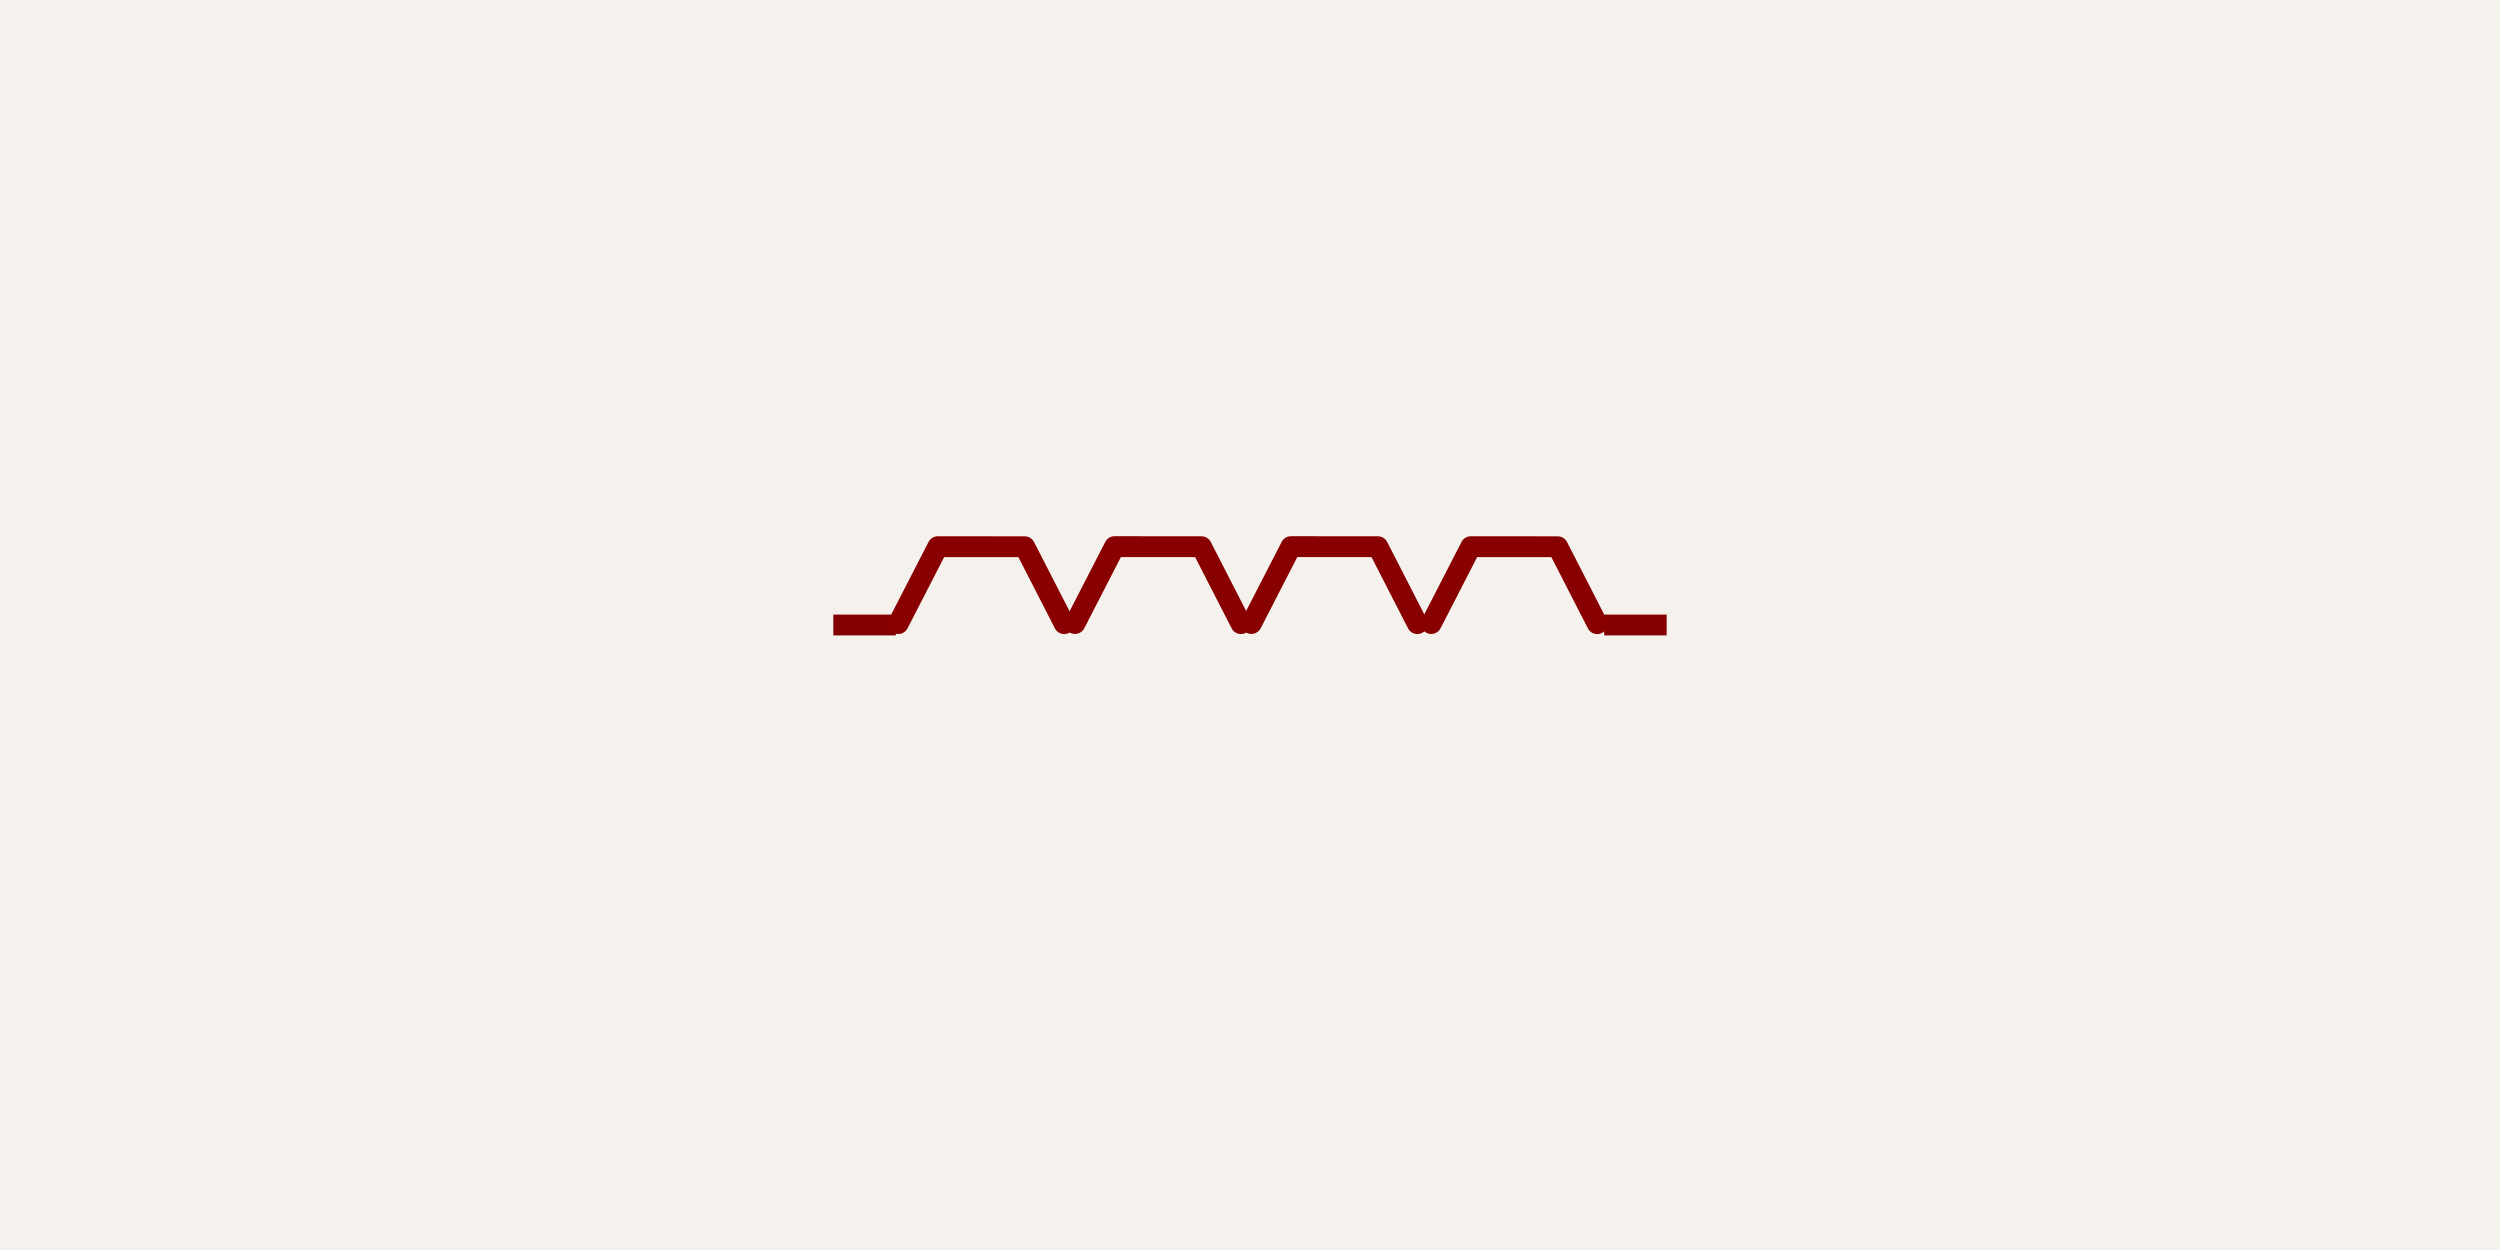
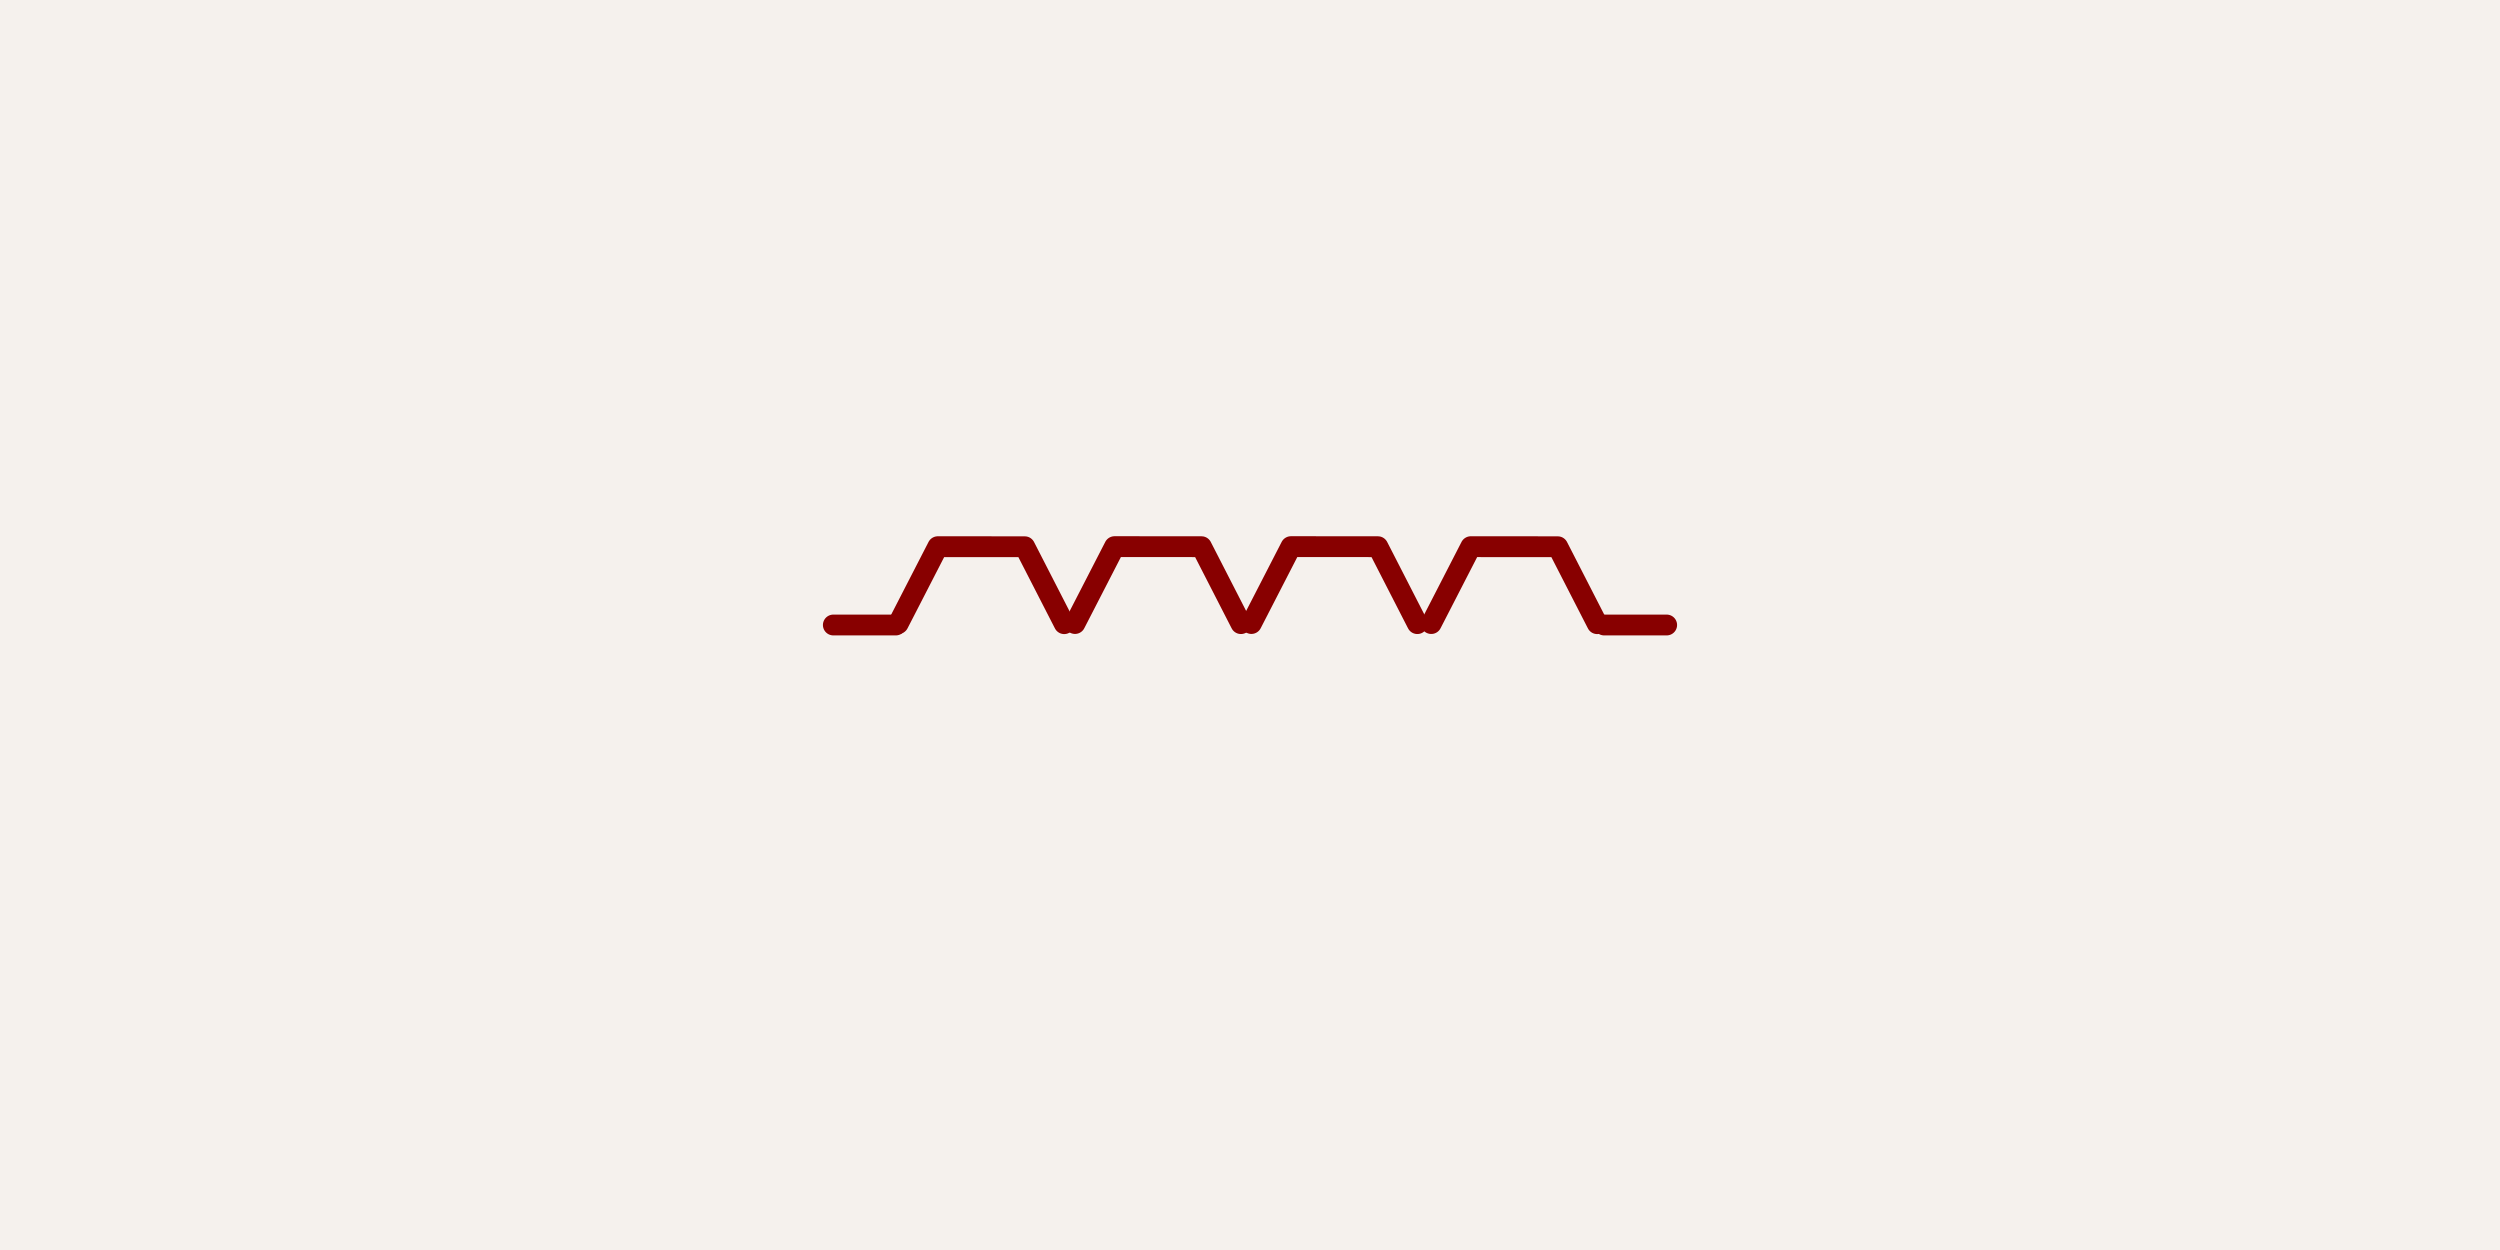
<svg xmlns="http://www.w3.org/2000/svg" class="tscircuit-schematic" width="1200" height="600" style="background-color: rgb(245, 241, 237)" data-real-to-screen-transform="matrix(500,0,0,-500,600,300)" data-software-used-string="@tscircuit/core@0.0.1766">
  <style>
              .boundary { fill: rgb(245, 241, 237); }
              .schematic-boundary { fill: none; stroke: #fff; }
              .component { fill: none; stroke: rgb(132, 0, 0); }
              .chip { fill: rgb(255, 255, 194); stroke: rgb(132, 0, 0); }
              .component-pin { fill: none; stroke: rgb(132, 0, 0); }
              .text { font-family: sans-serif; fill: rgb(0, 150, 0); }
              .pin-number { fill: rgb(169, 0, 0); }
              .port-label { fill: rgb(0, 100, 100); }
              .component-name { fill: rgb(0, 100, 100); }

            </style>
  <rect class="boundary" x="0" y="0" width="1200" height="600" />
  <g class="sch-component" data-circuit-json-type="schematic_component" data-schematic-component-id="schematic_component_0">
-     <line class="sch-line" x1="800" y1="300" x2="770" y2="300" stroke="rgba(132, 0, 0)" stroke-width="10" data-schematic-line-id="schematic_line_0" data-schematic-component-id="schematic_component_0" />
-     <line class="sch-line" x1="400" y1="300" x2="430" y2="300" stroke="rgba(132, 0, 0)" stroke-width="10" data-schematic-line-id="schematic_line_1" data-schematic-component-id="schematic_component_0" />
+     <path class="sch-path" d="M 800 300 L 770 300" stroke="#800" stroke-width="10" fill="none" stroke-linecap="round" stroke-linejoin="round" data-schematic-component-id="schematic_component_0" />
+     <path class="sch-path" d="M 400 300 L 430 300" stroke="#800" stroke-width="10" fill="none" stroke-linecap="round" stroke-linejoin="round" data-schematic-component-id="schematic_component_0" />
    <path class="sch-path" d="M 431.17 299.32 L 450.149 262.412 L 491.88 262.433 L 510.82 299.36" stroke="#880000" stroke-width="10" fill="none" stroke-linecap="round" stroke-linejoin="round" data-schematic-component-id="schematic_component_0" />
    <path class="sch-path" d="M 516 299.29 L 534.983 262.385 L 576.715 262.41 L 595.65 299.34" stroke="#880000" stroke-width="10" fill="none" stroke-linecap="round" stroke-linejoin="round" data-schematic-component-id="schematic_component_0" />
    <path class="sch-path" d="M 600.67 299.29 L 619.653 262.385 L 661.385 262.41 L 680.32 299.34" stroke="#880000" stroke-width="10" fill="none" stroke-linecap="round" stroke-linejoin="round" data-schematic-component-id="schematic_component_0" />
    <path class="sch-path" d="M 687 299.31 L 705.983 262.405 L 747.715 262.43 L 766.65 299.36" stroke="#880000" stroke-width="10" fill="none" stroke-linecap="round" stroke-linejoin="round" data-schematic-component-id="schematic_component_0" />
  </g>
  <g class="schematic-port-hover sch-port-hover" data-schematic-port-id="source_port_0">
    <circle cx="800" cy="300" r="20" fill="red" opacity="0" />
  </g>
  <g class="schematic-port-hover sch-port-hover" data-schematic-port-id="source_port_1">
    <circle cx="400" cy="300" r="20" fill="red" opacity="0" />
  </g>
</svg>
